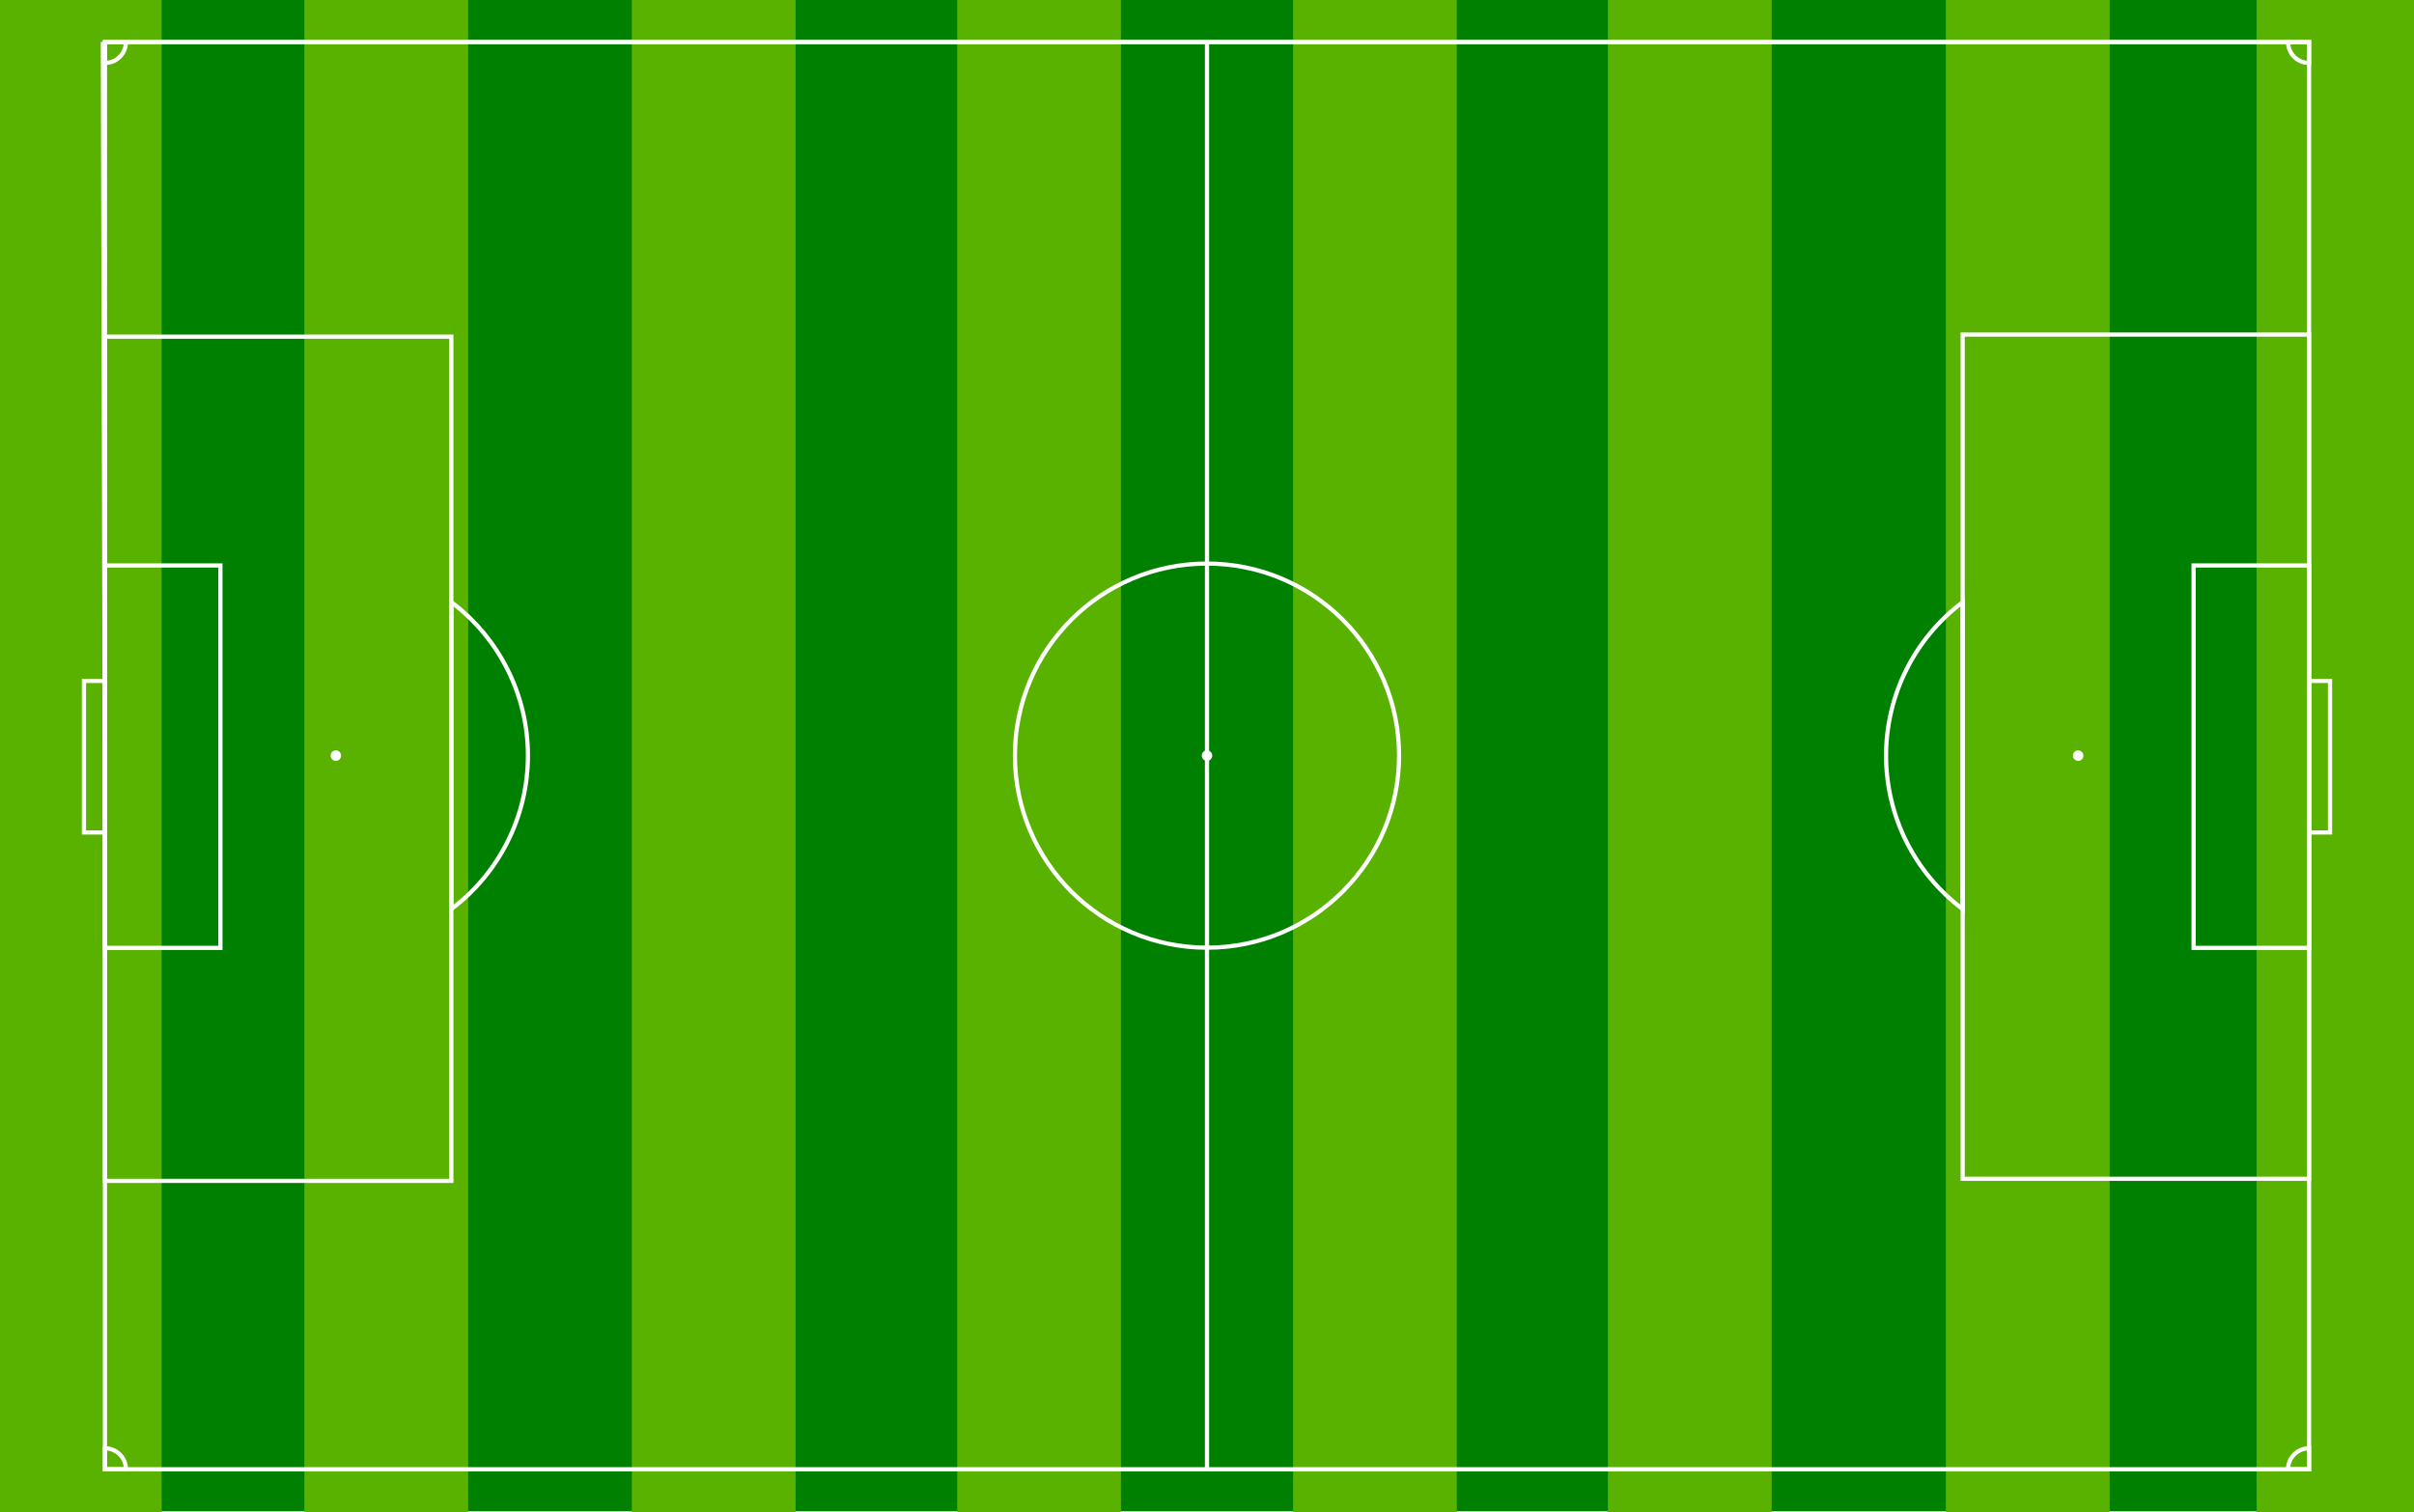
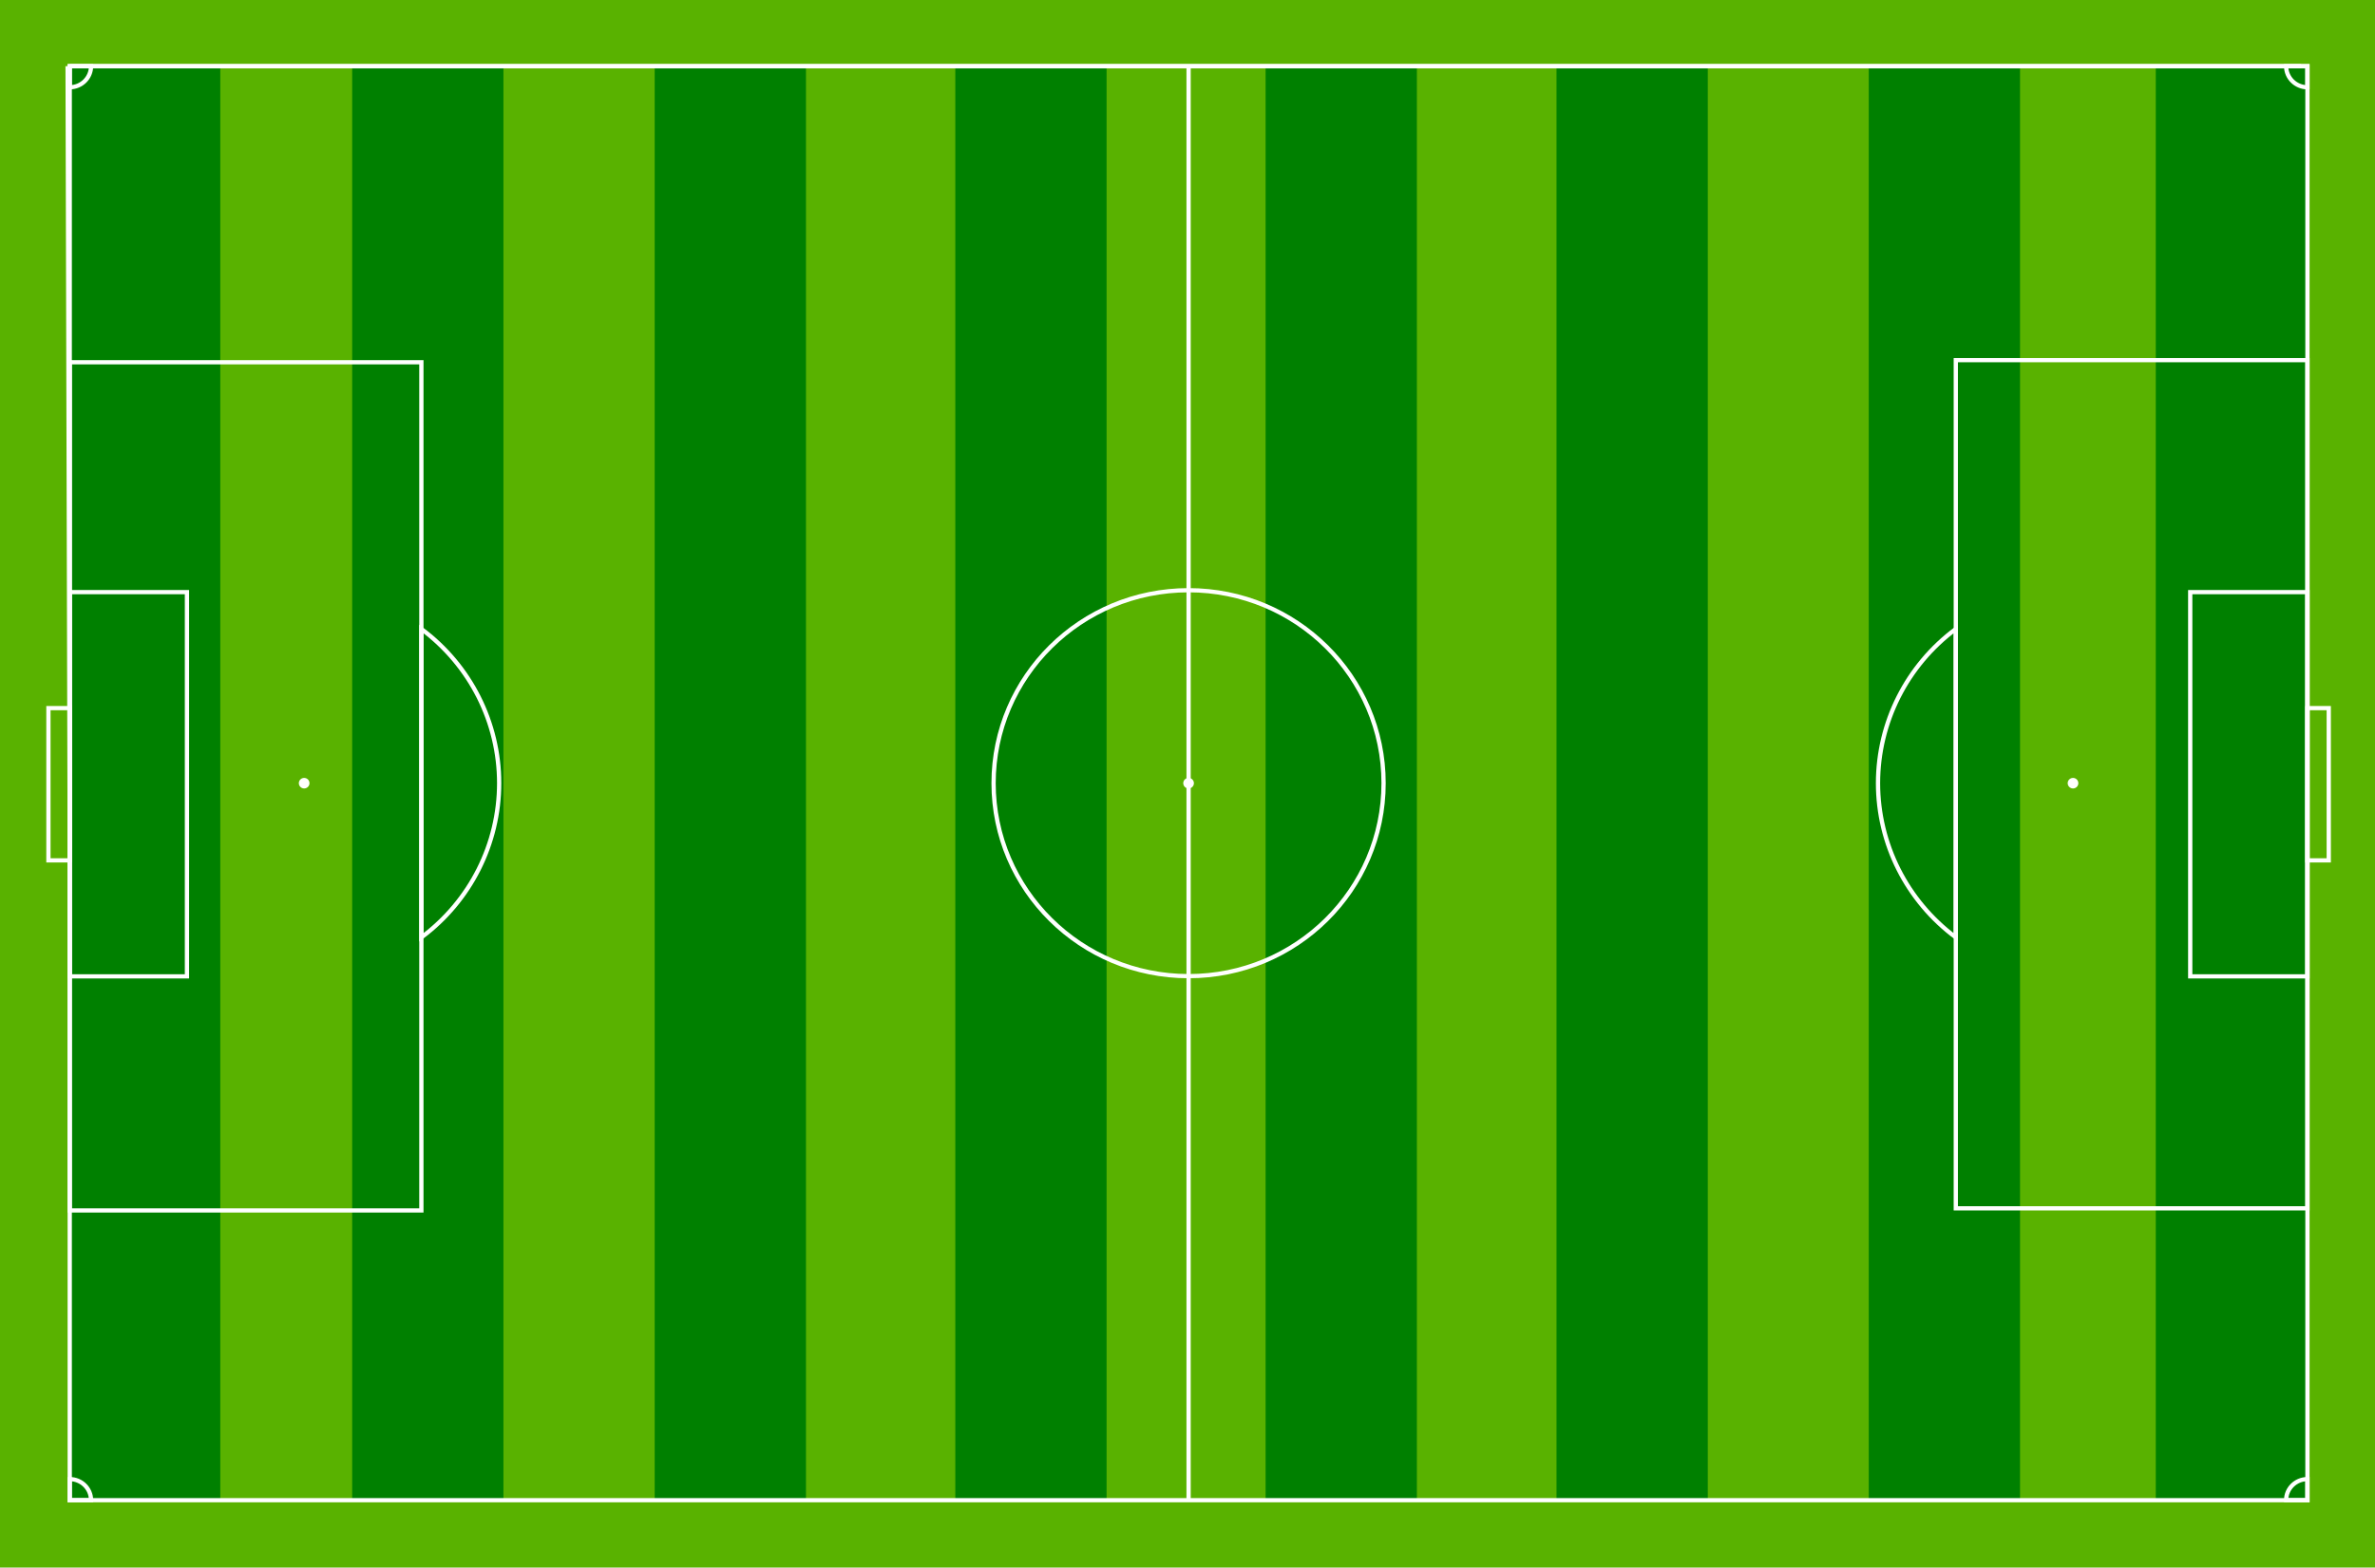
- <svg xmlns="http://www.w3.org/2000/svg" width="1150" height="720">
-   <g>
-     <rect x="0" y="0" width="1150" height="720" fill="green" id="svg_1" />
-     <rect fill="#59b200" stroke="white" stroke-width="0" x="616" y="-1.006" width="78" height="722.007" id="svg_29" />
-     <rect fill="#59b200" stroke="white" stroke-width="0" x="456" y="-1.006" width="78" height="722.007" id="svg_27" />
-     <circle cx="575" cy="360" r="91.5" stroke="white" stroke-width="2" fill-opacity="0" id="svg_3" />
-     <rect fill="#59b200" stroke="white" stroke-width="0" x="301" y="-1.006" width="78" height="722.007" id="svg_26" />
-     <rect fill="#59b200" stroke="white" stroke-width="0" x="-1" y="-0.838" width="78" height="722.007" id="svg_19" />
-     <rect fill="#59b200" stroke="white" stroke-width="0" x="1075" y="-1.006" width="78" height="722.007" id="svg_32" />
-     <circle cx="575" cy="360" r="2" stroke="white" fill="white" id="svg_4" />
-     <rect fill="#59b200" stroke="white" stroke-width="0" x="145" y="-1.006" width="78" height="722.007" id="svg_25" />
-     <circle cx="160" cy="360" r="2" stroke="white" fill="white" id="svg_5" />
-     <rect fill="#59b200" stroke="white" stroke-width="0" x="927" y="-1.006" width="78" height="722.007" id="svg_31" />
-     <circle cx="990" cy="360" r="2" stroke="white" fill="white" id="svg_6" />
-     <path d="m50,324.4l-10,0l0,72.2l10,0l0,-72.2z" stroke="white" stroke-width="2" fill-opacity="0" id="svg_7" />
-     <path d="m1100,324.4l10,0l0,72.2l-10,0l0,-72.2z" stroke="white" stroke-width="2" fill-opacity="0" id="svg_8" fill="black" />
-     <path d="m50,269.4l55,0l0,182.2l-55,0l0,-182.2z" stroke="white" stroke-width="2" fill-opacity="0" id="svg_9" />
-     <path d="m1100,269.4l-55,0l0,182.2l55,0l0,-182.2z" stroke="white" stroke-width="2" fill-opacity="0" id="svg_10" fill="black" />
-     <path d="m50,160.4l165,0l0,402.2l-165,0l0,-402.2z" stroke="white" stroke-width="2" fill-opacity="0" id="svg_11" fill="#ffffff" />
-     <path d="m1100,159.4l-165,0l0,402.2l165,0l0,-402.2z" stroke="white" stroke-width="2" fill-opacity="0" id="svg_12" fill="black" />
-     <path d="m215,286.875a91.5,91.5 0 0 1 0,146.25l0,-146.25z" stroke="white" stroke-width="2" fill="none" id="svg_13" />
-     <path d="m935,286.875a91.5,91.5 0 0 0 0,146.25l0,-146.25z" stroke="white" stroke-width="2" fill="none" id="svg_14" />
-     <path d="m50,30a10,10 0 0 0 10,-10l-10,0l0,10z" stroke="white" stroke-width="2" fill-opacity="0" id="svg_15" />
-     <path d="m60,700a10,10 0 0 0 -10,-10l0,10l10,0z" stroke="white" stroke-width="2" fill-opacity="0" id="svg_16" />
-     <rect fill="#59b200" stroke="white" stroke-width="0" x="766" y="-1.006" width="78" height="722.007" id="svg_30" />
-     <path d="m575,20l-525,0l0,680l1050,0l0,-680l-525,0l0,680l0,-680z" stroke="white" stroke-width="2" fill="none" id="svg_2" />
-     <path d="m1100,690a10,10 0 0 0 -10,10l10,0l0,-10z" stroke="white" stroke-width="2" fill-opacity="0" id="svg_17" />
-     <path d="m1090,20a10,10 0 0 0 10,10l0,-10l-10,0z" stroke="white" stroke-width="2" fill-opacity="0" id="svg_18" />
-     <line fill="none" stroke="white" x1="50" y1="20" x2="1097" y2="20" id="svg_33" stroke-width="2" />
-     <line fill="none" stroke="white" stroke-width="2" x1="49" y1="20" x2="50" y2="391" id="svg_35" />
+ <svg xmlns="http://www.w3.org/2000/svg" width="2060" height="1360" version="1.1" id="svg4594">
+   <defs id="defs4598" />
+   <g id="g4592" transform="translate(0,640)">
+     <rect x="0" y="-640" width="2060" height="1360" id="svg_1" style="fill:#59b200;fill-opacity:1;stroke-width:1.839" />
+     <g id="g4658" transform="matrix(1.032,0,0,1.021499,-31.93919,-37.29083)" style="display:inline;opacity:1">
+       <rect style="fill:#008000;fill-opacity:1;stroke:#ffffff;stroke-width:0" id="svg_29" height="1216.895" width="127.141" y="-533.402" x="1094.662" />
+       <rect style="fill:#008000;fill-opacity:1;stroke:#ffffff;stroke-width:0" id="svg_27" height="1216.895" width="127.141" y="-533.402" x="833.861" />
+       <circle r="163.892" style="fill-opacity:0;stroke:#ffffff;stroke-width:3.582" id="svg_3" cy="75.178" cx="1029.924" />
+       <rect style="fill:#008000;fill-opacity:1;stroke:#ffffff;stroke-width:0" id="svg_26" height="1216.895" width="127.141" y="-533.402" x="581.21" />
+       <rect style="fill:#008000;fill-opacity:1;stroke:#ffffff;stroke-width:0" id="svg_19" height="1216.895" width="127.141" y="-533.118" x="88.948" />
+       <rect style="fill:#008000;fill-opacity:1;stroke:#ffffff;stroke-width:0" id="svg_32" height="1216.895" width="127.141" y="-533.402" x="1842.835" />
+       <circle r="3.582" style="fill:#ffffff;stroke:#ffffff;stroke-width:1.791" id="svg_4" cy="75.178" cx="1029.924" />
+       <rect style="fill:#008000;fill-opacity:1;stroke:#ffffff;stroke-width:0" id="svg_25" height="1216.895" width="127.141" y="-533.402" x="326.929" />
+       <circle r="3.582" style="fill:#ffffff;stroke:#ffffff;stroke-width:1.791" id="svg_5" cy="75.178" cx="286.587" />
+       <rect style="fill:#008000;fill-opacity:1;stroke:#ffffff;stroke-width:0" id="svg_31" height="1216.895" width="127.141" y="-533.402" x="1601.594" />
+       <circle r="3.582" style="fill:#ffffff;stroke:#ffffff;stroke-width:1.791" id="svg_6" cy="75.178" cx="1773.26" />
+       <path style="fill-opacity:0;stroke:#ffffff;stroke-width:3.582" id="svg_7" d="M 89.559,11.413 H 71.647 V 140.735 h 17.912 z" />
+       <path style="fill:#000000;fill-opacity:0;stroke:#ffffff;stroke-width:3.582" id="svg_8" d="m 1970.289,11.413 h 17.912 V 140.735 h -17.912 z" />
+       <path style="fill-opacity:0;stroke:#ffffff;stroke-width:3.582" id="svg_9" d="M 89.559,-87.102 H 188.073 V 239.25 H 89.559 Z" />
+       <path style="fill:#000000;fill-opacity:0;stroke:#ffffff;stroke-width:3.582" id="svg_10" d="m 1970.289,-87.102 h -98.514 V 239.25 h 98.514 z" />
+       <path style="fill:#ffffff;fill-opacity:0;stroke:#ffffff;stroke-width:3.582" id="svg_11" d="M 89.559,-282.34 H 385.102 V 438.07 H 89.559 Z" />
+       <path style="fill:#000000;fill-opacity:0;stroke:#ffffff;stroke-width:3.582" id="svg_12" d="M 1970.289,-284.131 H 1674.745 V 436.278 h 295.543 z" />
+       <path style="fill:none;stroke:#ffffff;stroke-width:3.582" id="svg_13" d="m 385.102,-55.801 a 163.892,163.892 0 0 1 0,261.959 z" />
+       <path style="fill:none;stroke:#ffffff;stroke-width:3.582" id="svg_14" d="m 1674.745,-55.801 a 163.892,163.892 0 0 0 0,261.959 z" />
+       <path style="fill-opacity:0;stroke:#ffffff;stroke-width:3.582" id="svg_15" d="m 89.559,-515.908 a 17.912,17.912 0 0 0 17.912,-17.912 H 89.559 Z" />
+       <path style="fill-opacity:0;stroke:#ffffff;stroke-width:3.582" id="svg_16" d="M 107.47,684.177 A 17.912,17.912 0 0 0 89.559,666.265 v 17.912 z" />
+       <rect style="fill:#008000;fill-opacity:1;stroke:#ffffff;stroke-width:0" id="svg_30" height="1216.895" width="127.141" y="-533.402" x="1339.163" />
+       <path style="fill:none;stroke:#ffffff;stroke-width:3.582" id="svg_2" d="M 1029.924,-533.82 H 89.559 V 684.177 H 1970.289 v -1217.997 h -940.365 v 1217.997 z" />
+       <path style="fill-opacity:0;stroke:#ffffff;stroke-width:3.582" id="svg_17" d="m 1970.289,666.265 a 17.912,17.912 0 0 0 -17.912,17.912 h 17.912 z" />
+       <path style="fill-opacity:0;stroke:#ffffff;stroke-width:3.582" id="svg_18" d="m 1952.377,-533.82 a 17.912,17.912 0 0 0 17.912,17.912 v -17.912 z" />
+       <line style="fill:none;stroke:#ffffff;stroke-width:3.582" id="svg_33" y2="-533.82" x2="1964.915" y1="-533.82" x1="89.559" />
+       <line style="fill:none;stroke:#ffffff;stroke-width:3.582" id="svg_35" y2="130.705" x2="89.559" y1="-533.82" x1="87.767" />
+     </g>
  </g>
</svg>
